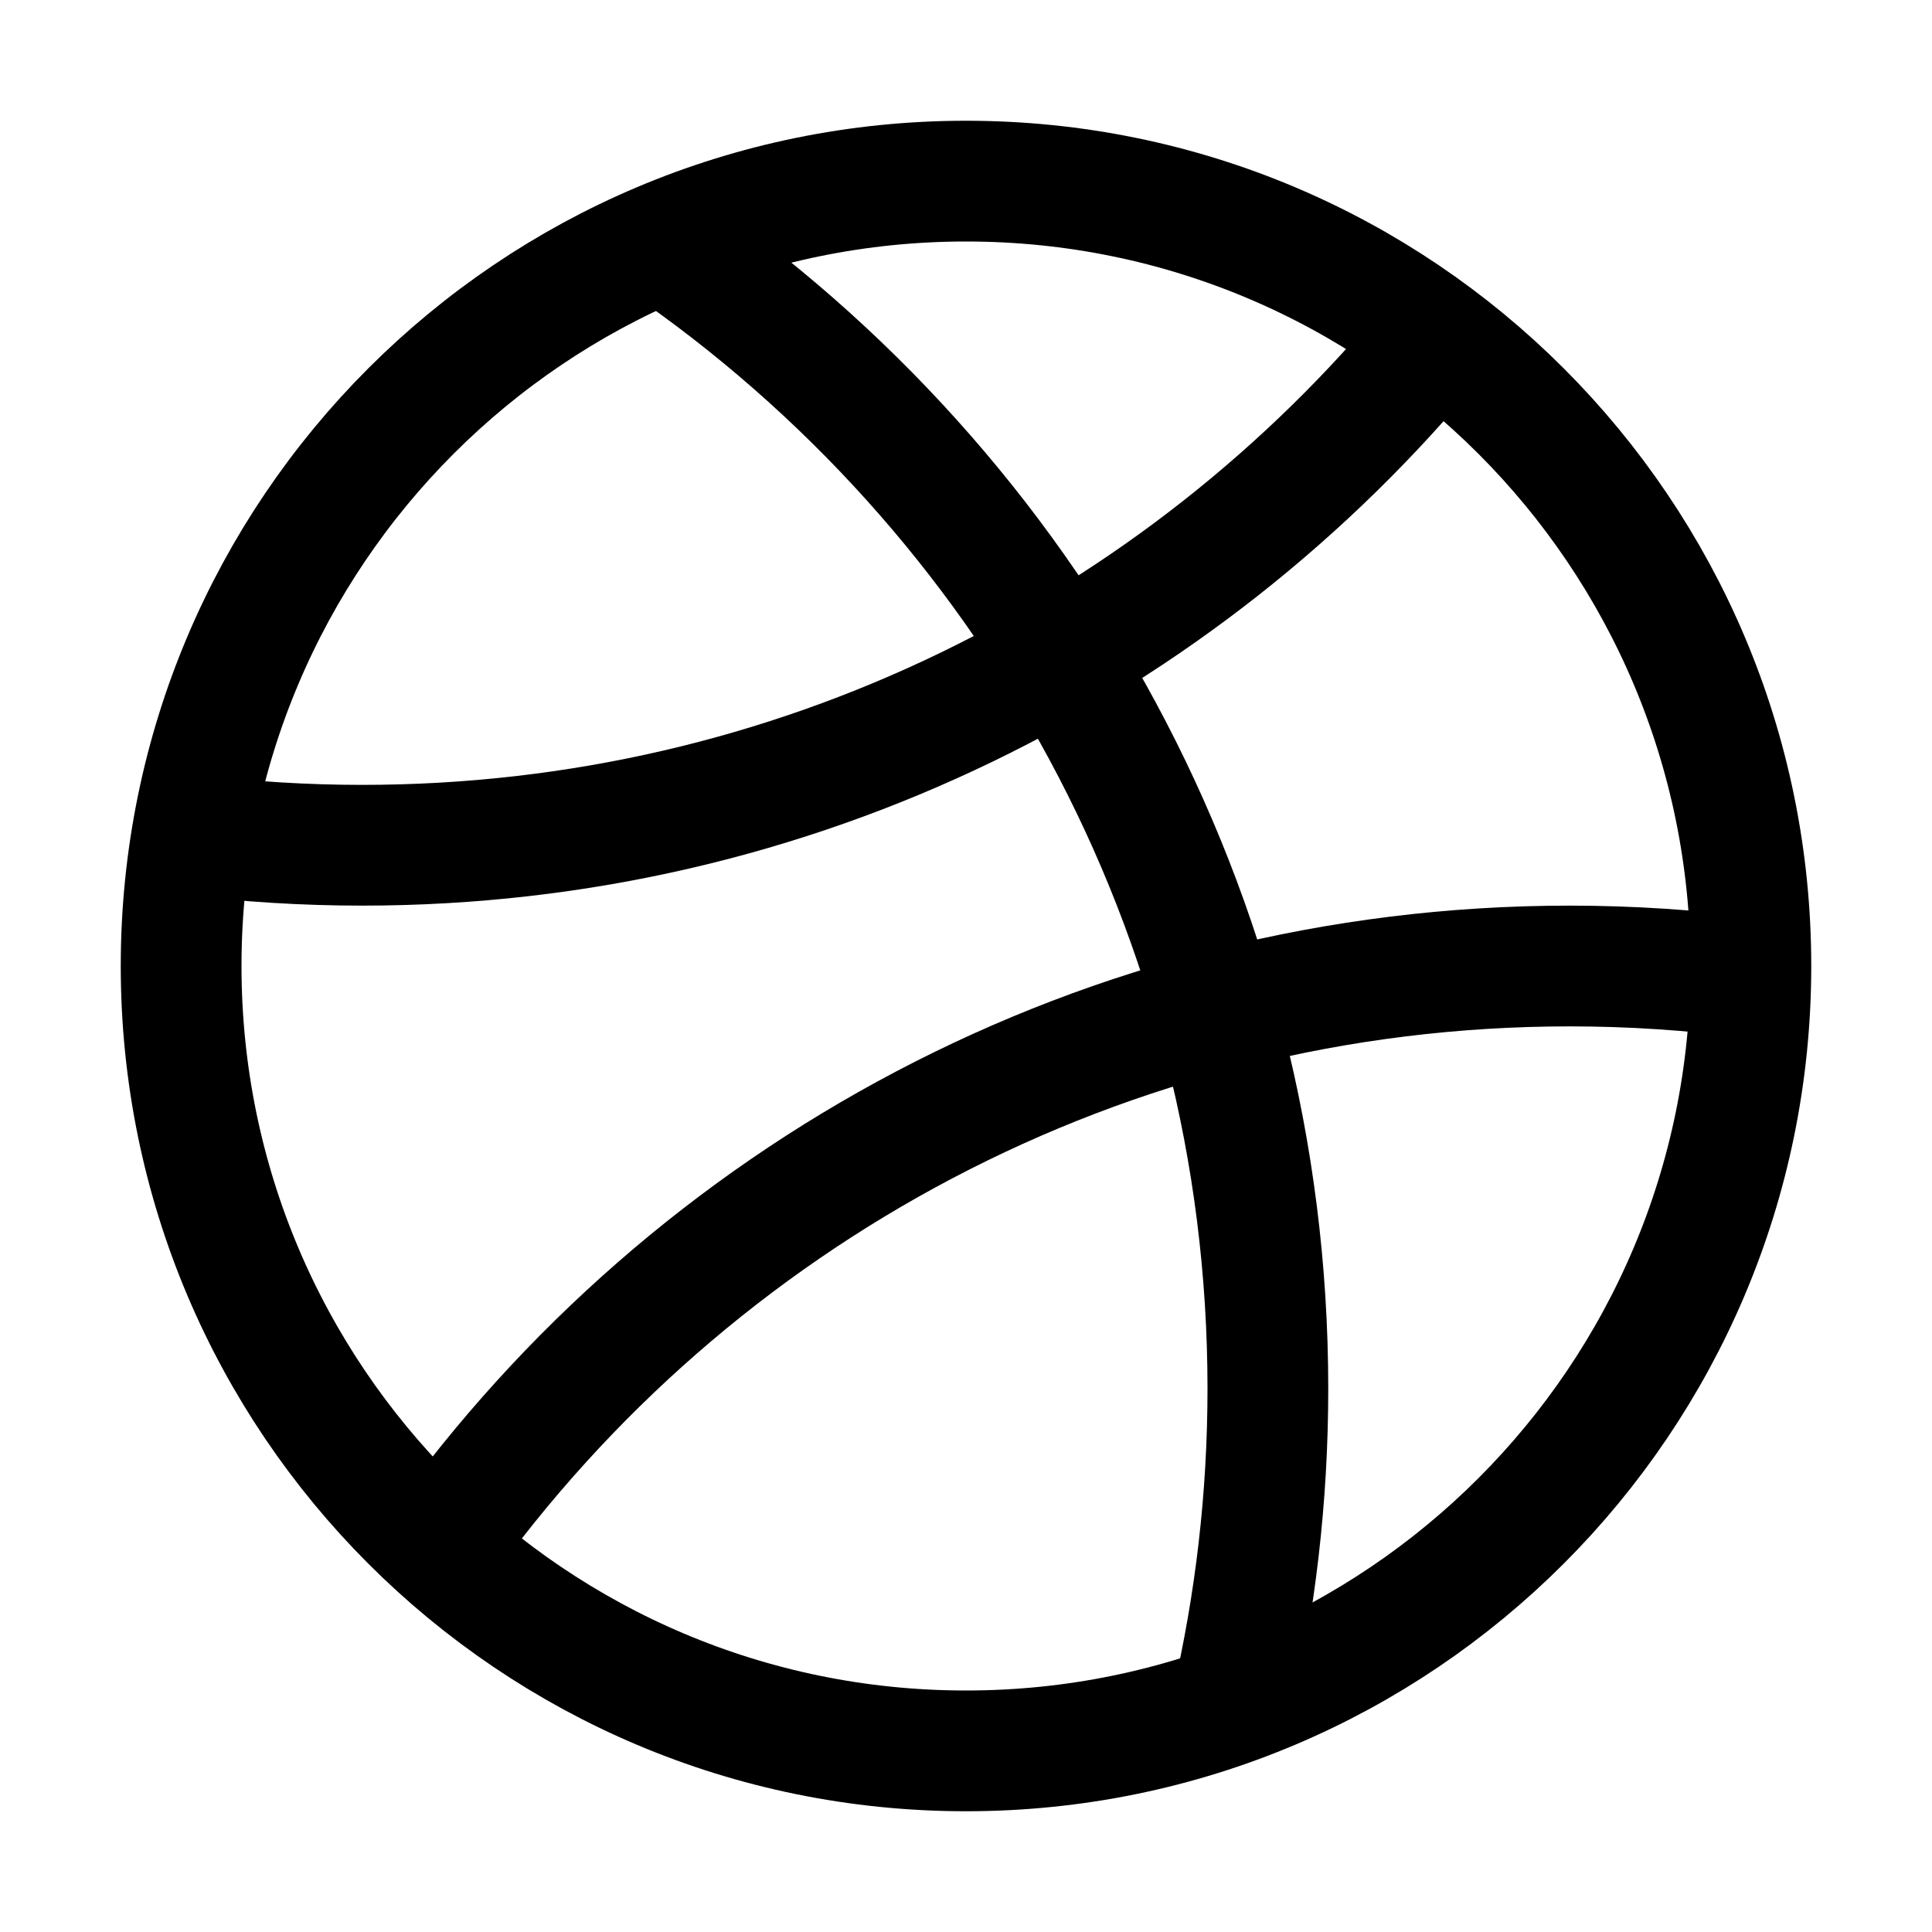
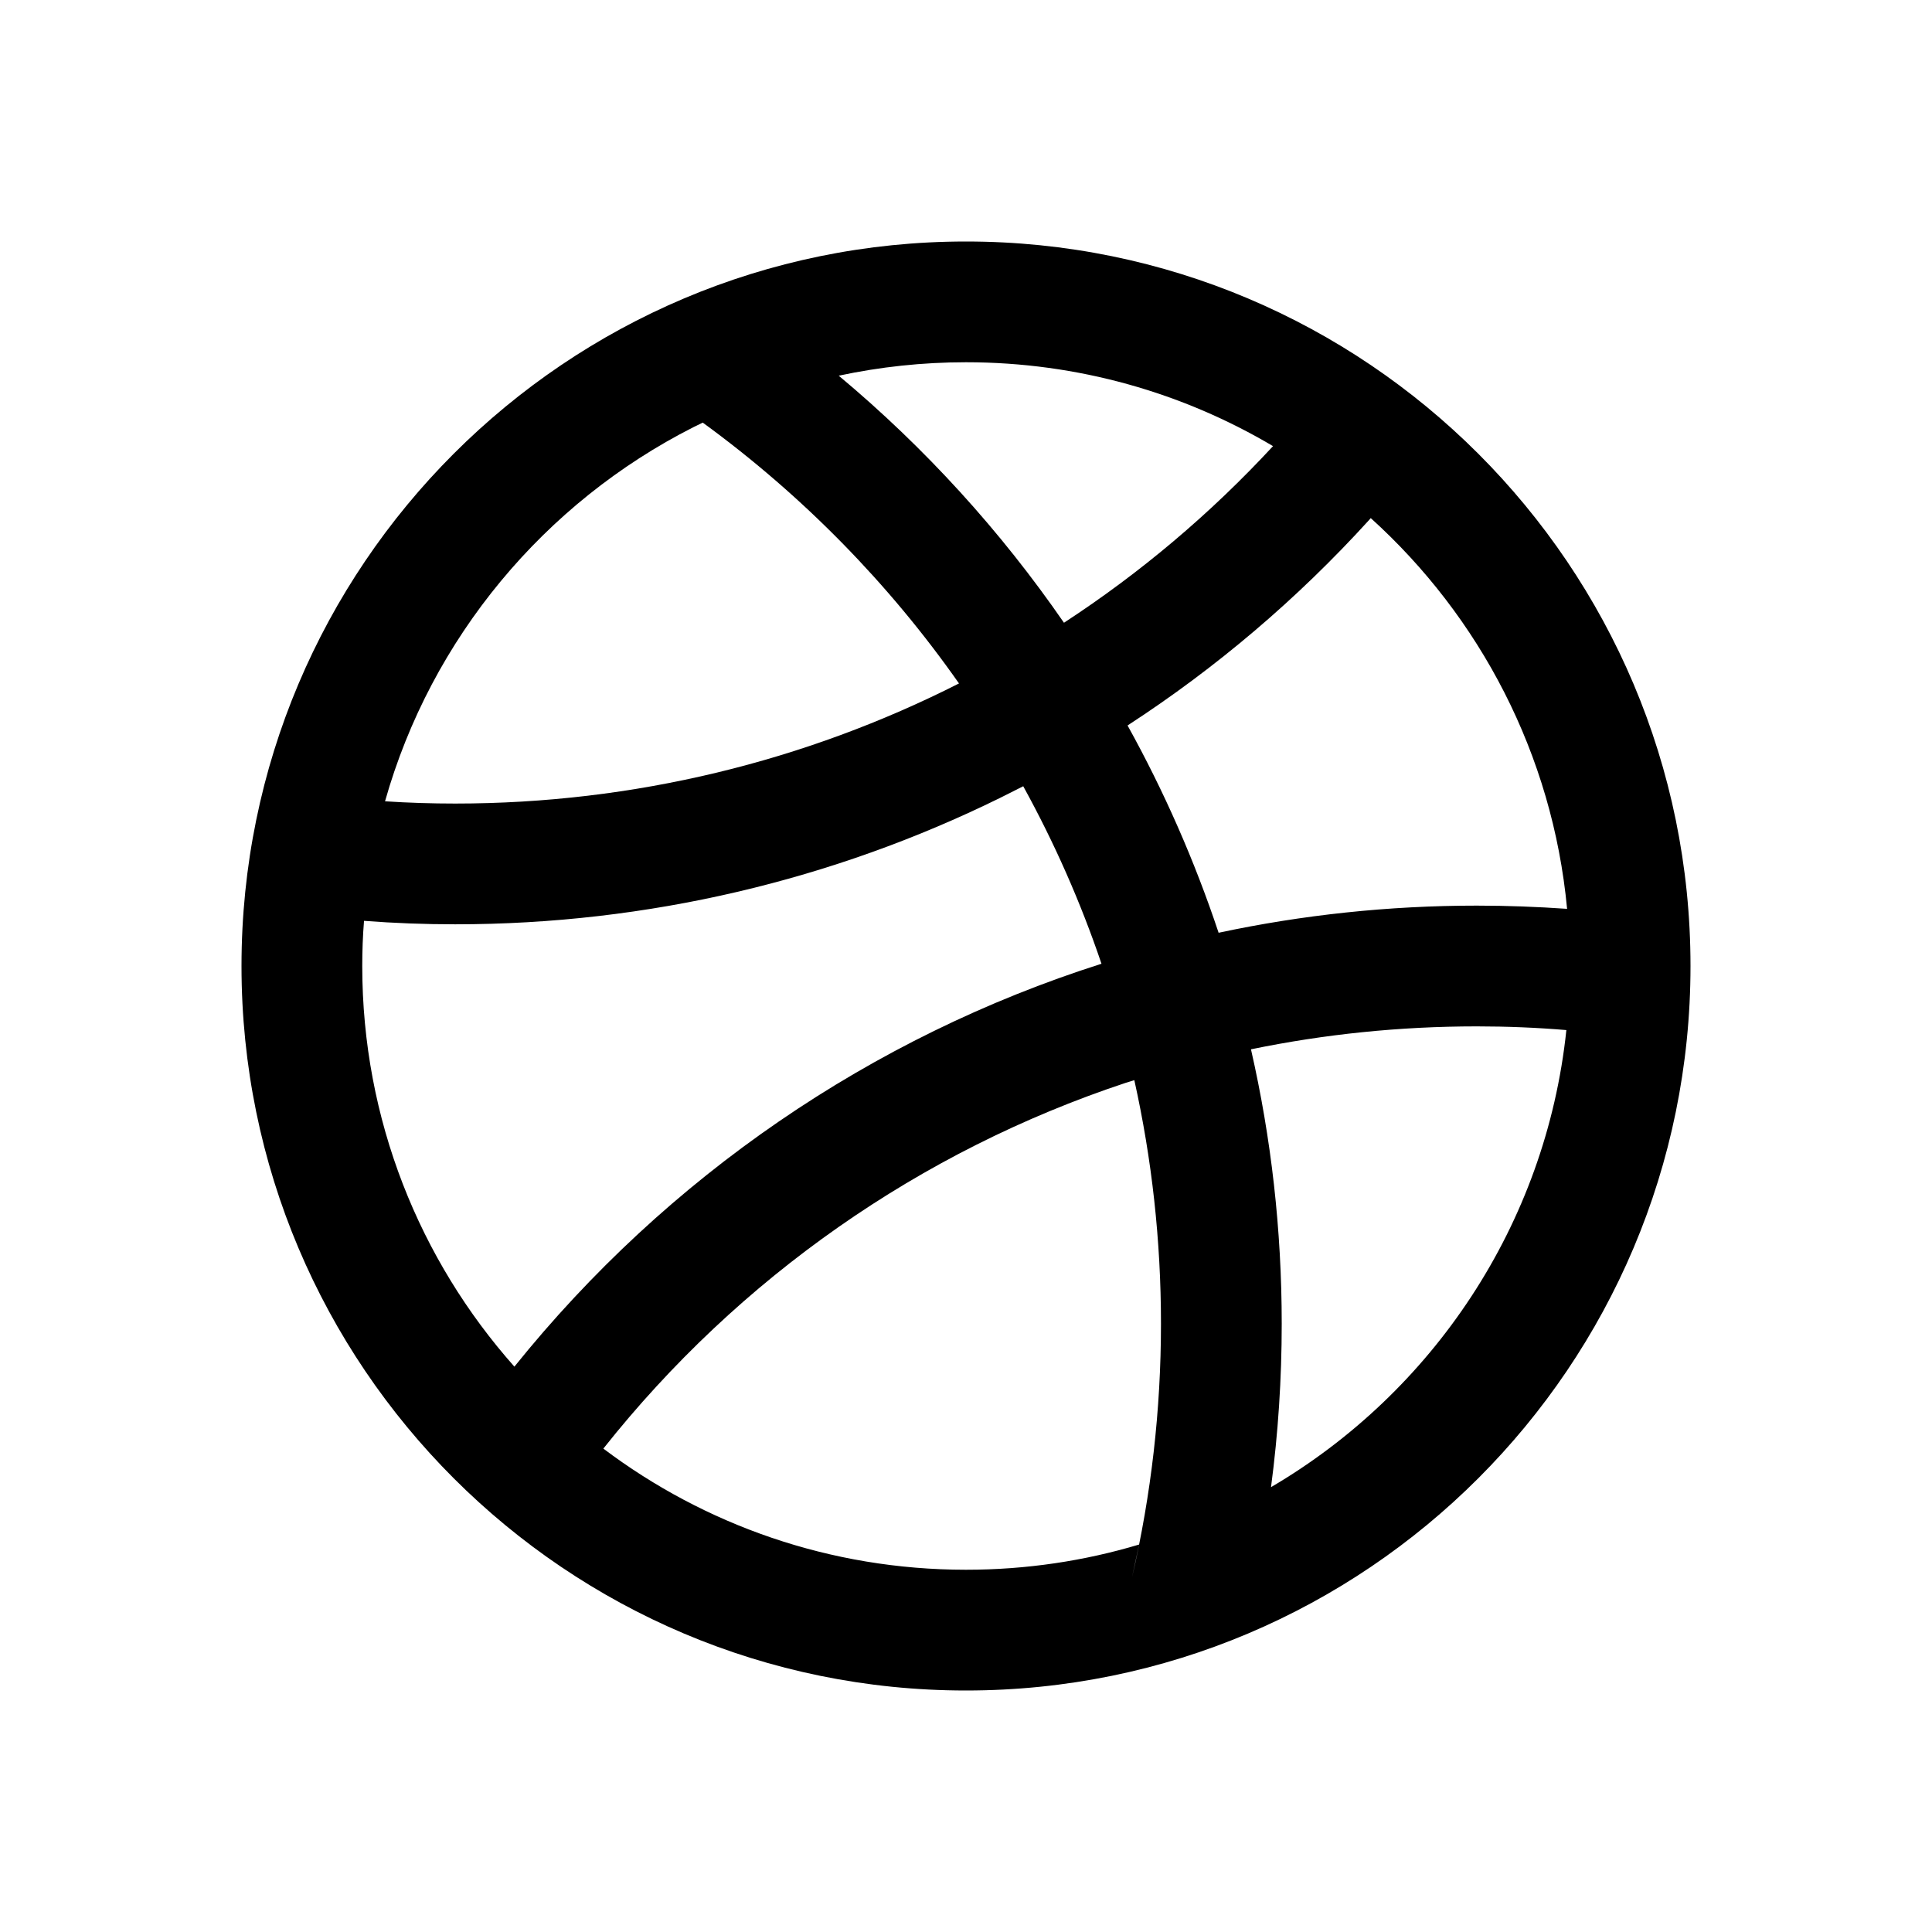
<svg xmlns="http://www.w3.org/2000/svg" width="24px" height="24px" viewBox="0 0 24 24" version="1.1">
  <g id="Page-1" stroke="none" stroke-width="1" fill="none" fill-rule="evenodd">
-     <g id="Helena-Zhang-2020" transform="translate(-24, -2385)">
-       <g id="icon-dribbble-24" transform="translate(24, 2385)">
-         <polygon id="Fill-1" points="0 24 24 24 24 0 0 0" />
-         <path d="M21.75,12 C21.75,17.385 17.385,21.75 12,21.75 C6.615,21.75 2.25,17.385 2.25,12 C2.25,6.615 6.615,2.25 12,2.25 C17.385,2.25 21.75,6.615 21.75,12 Z" id="Stroke-2" stroke="#000000" stroke-width="1.5" />
-         <path d="M8.231,3.004 C12.77,6.112 15.75,11.334 15.75,17.25 C15.75,18.6 15.594,19.915 15.302,21.177" id="Stroke-4" stroke="#000000" stroke-width="1.5" />
-         <path d="M17.837,4.191 C14.674,8.041 9.874,10.5 4.499,10.5 C3.784,10.5 3.079,10.456 2.386,10.371" id="Stroke-6" stroke="#000000" stroke-width="1.5" />
-         <path d="M21.748,12.145 C21.014,12.051 20.262,12 19.5,12 C13.71,12 8.588,14.853 5.458,19.23" id="Stroke-8" stroke="#000000" stroke-width="1.5" />
-       </g>
+     <g id="icon-dribbble-24" fill="#000000" fill-rule="nonzero">
+       <path d="M12,3 C16.97,3 21,7.03 21,12 C21,16.97 16.97,21 12,21 C7.03,21 3,16.97 3,12 C3,7.03 7.03,3 12,3 Z M14.091,13.418 L13.982,13.452 C11.436,14.297 9.18,15.87 7.495,17.995 C8.749,18.94 10.309,19.5 12,19.5 C12.747,19.5 13.469,19.391 14.15,19.187 L14.062,19.596 C14.301,18.567 14.422,17.512 14.422,16.443 C14.422,15.41 14.309,14.398 14.091,13.418 Z M18.345,12.75 C17.39,12.75 16.451,12.847 15.54,13.035 C15.792,14.138 15.922,15.279 15.922,16.443 C15.922,17.126 15.878,17.803 15.789,18.474 C17.792,17.299 19.203,15.219 19.458,12.796 C19.089,12.765 18.718,12.75 18.345,12.75 Z M12.711,9.767 L12.419,9.914 C10.352,10.93 8.048,11.482 5.655,11.482 C5.277,11.482 4.9,11.468 4.522,11.439 C4.507,11.623 4.5,11.811 4.5,12 C4.5,13.909 5.214,15.653 6.39,16.977 C8.288,14.617 10.825,12.882 13.683,11.972 C13.424,11.207 13.098,10.47 12.711,9.767 Z M17.028,6.436 L17.009,6.458 C16.115,7.442 15.106,8.298 14.007,9.012 C14.461,9.831 14.84,10.693 15.138,11.587 C16.178,11.365 17.252,11.25 18.345,11.25 C18.721,11.25 19.095,11.264 19.467,11.29 C19.287,9.371 18.382,7.66 17.028,6.436 Z M8.73,5.25 L8.615,5.306 C6.766,6.243 5.357,7.923 4.783,9.954 C5.075,9.973 5.365,9.982 5.655,9.982 C7.875,9.982 10.008,9.456 11.913,8.49 C11.046,7.254 9.974,6.157 8.73,5.25 Z M12,4.5 C11.458,4.5 10.929,4.558 10.419,4.667 C11.494,5.565 12.433,6.599 13.217,7.736 C14.164,7.118 15.036,6.383 15.814,5.542 C14.696,4.88 13.392,4.5 12,4.5 Z" id="Combined-Shape" />
    </g>
  </g>
</svg>
